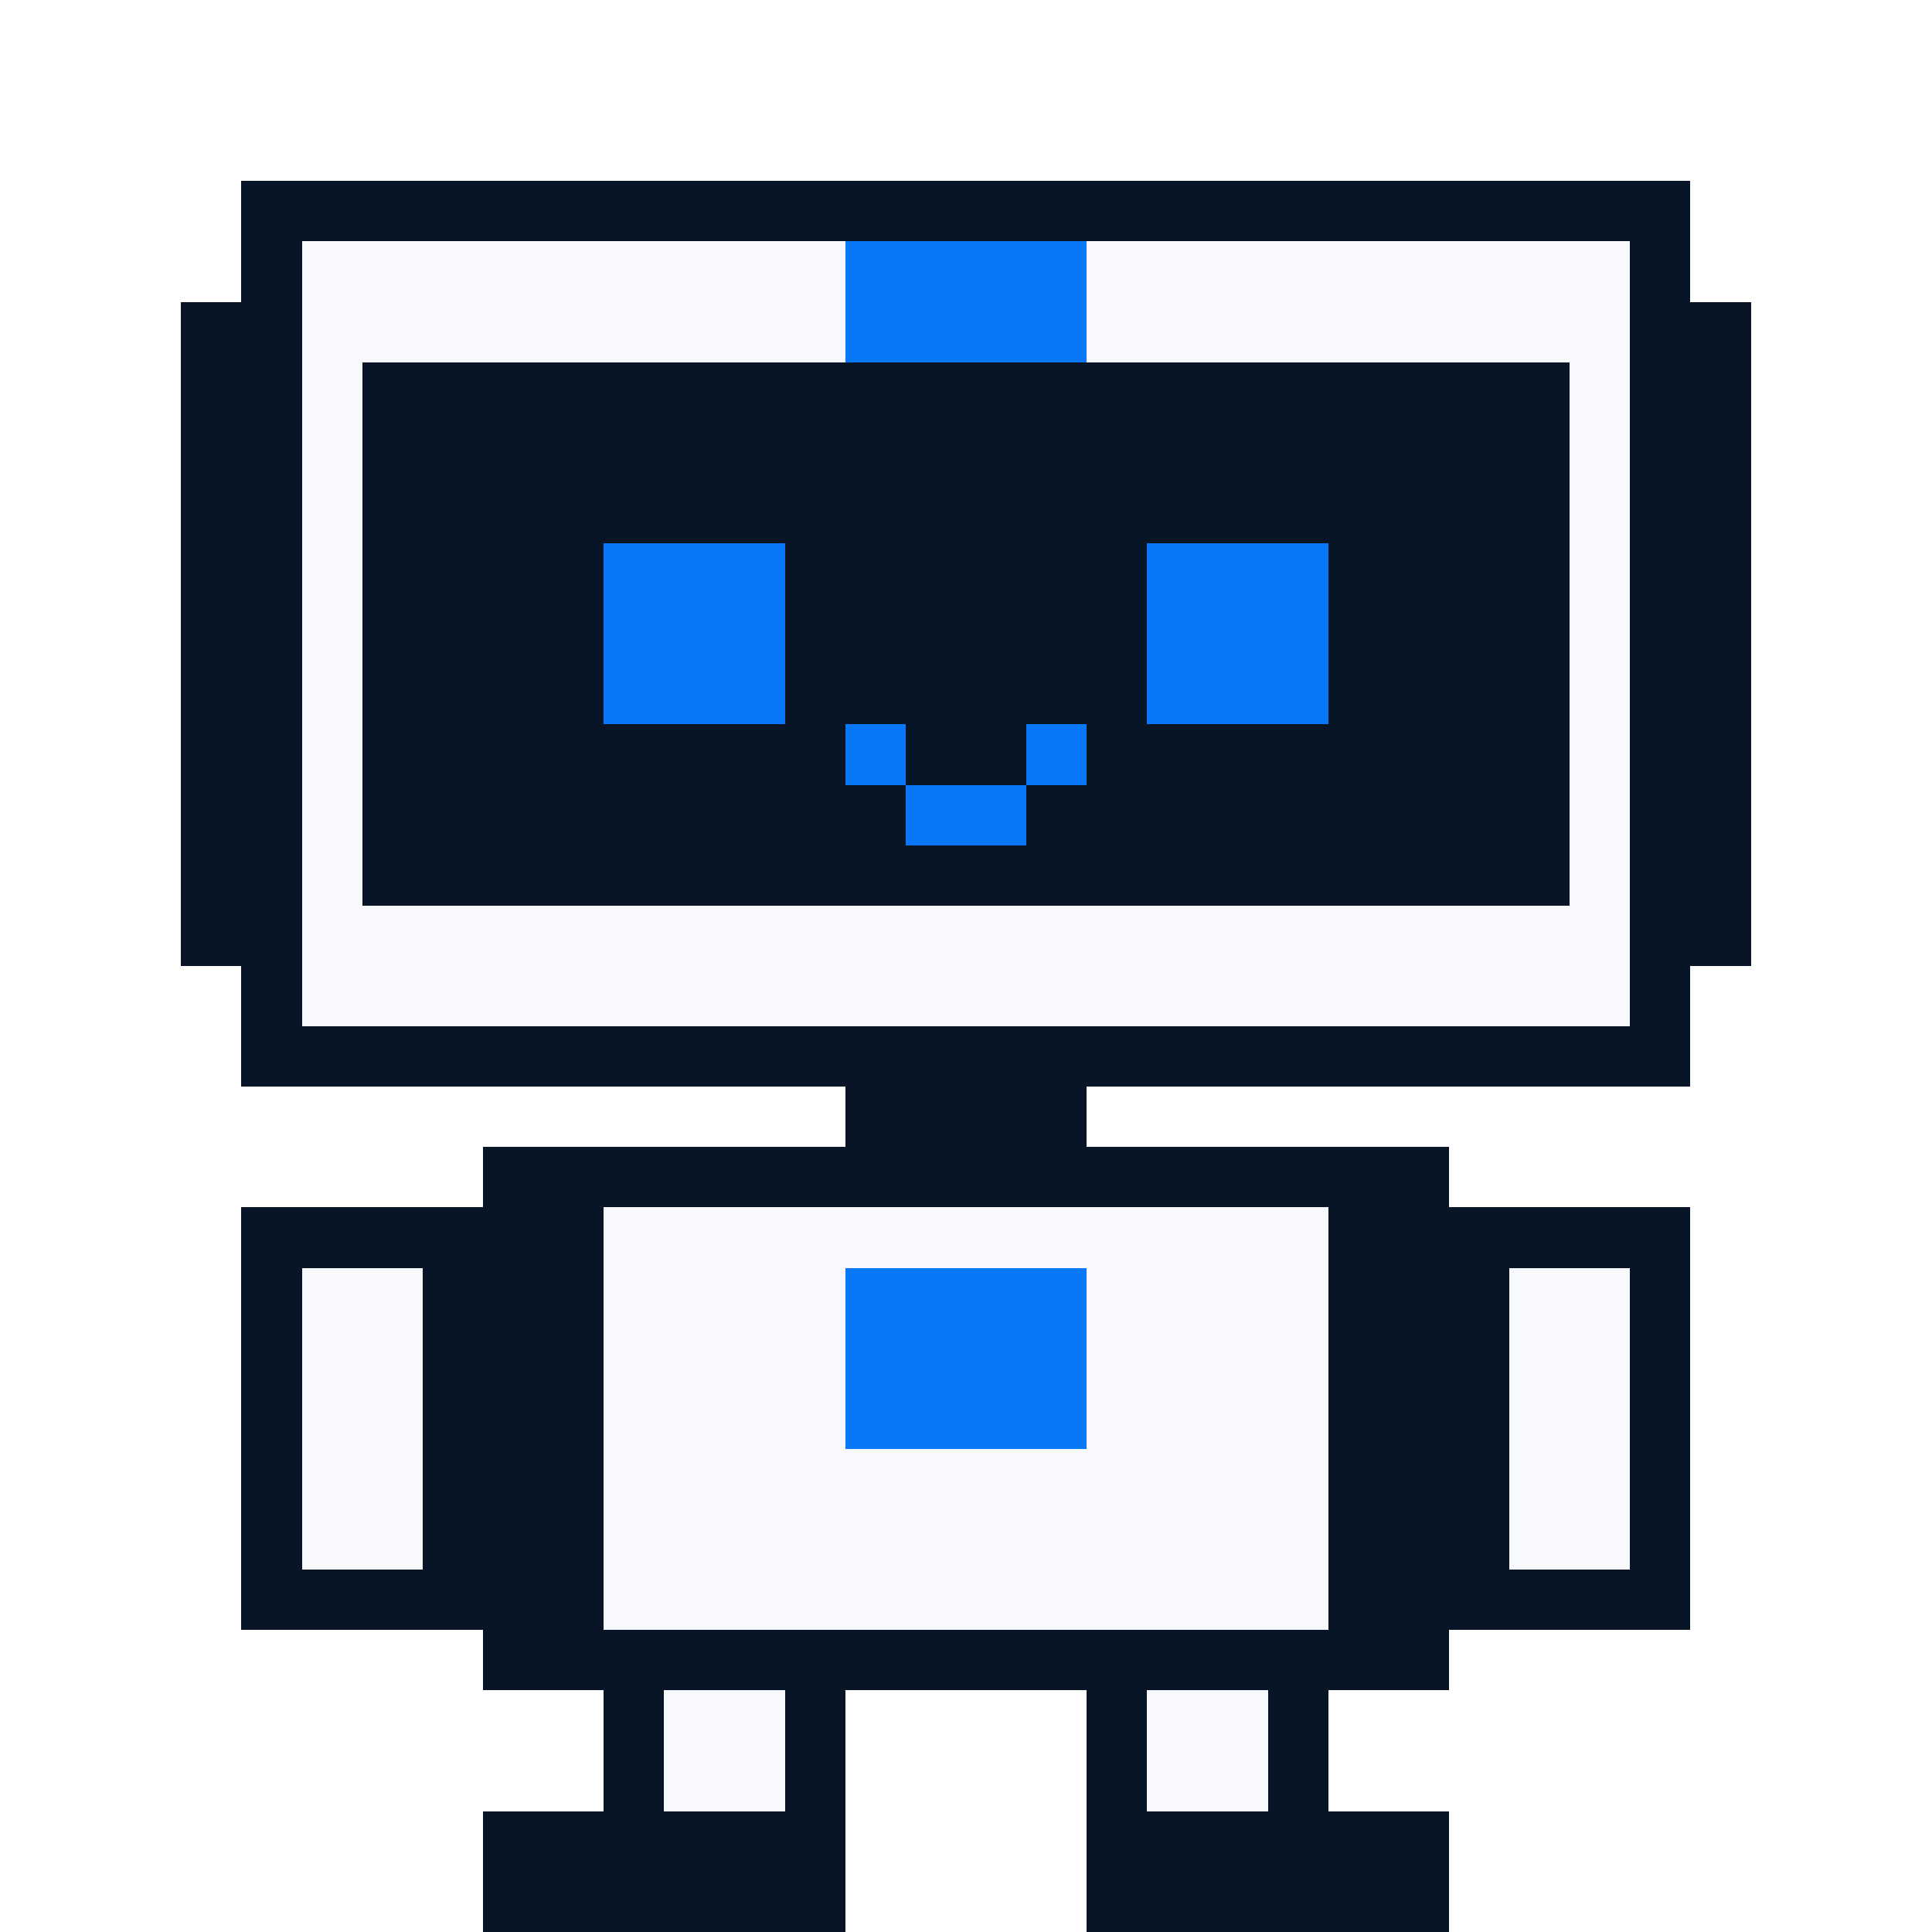
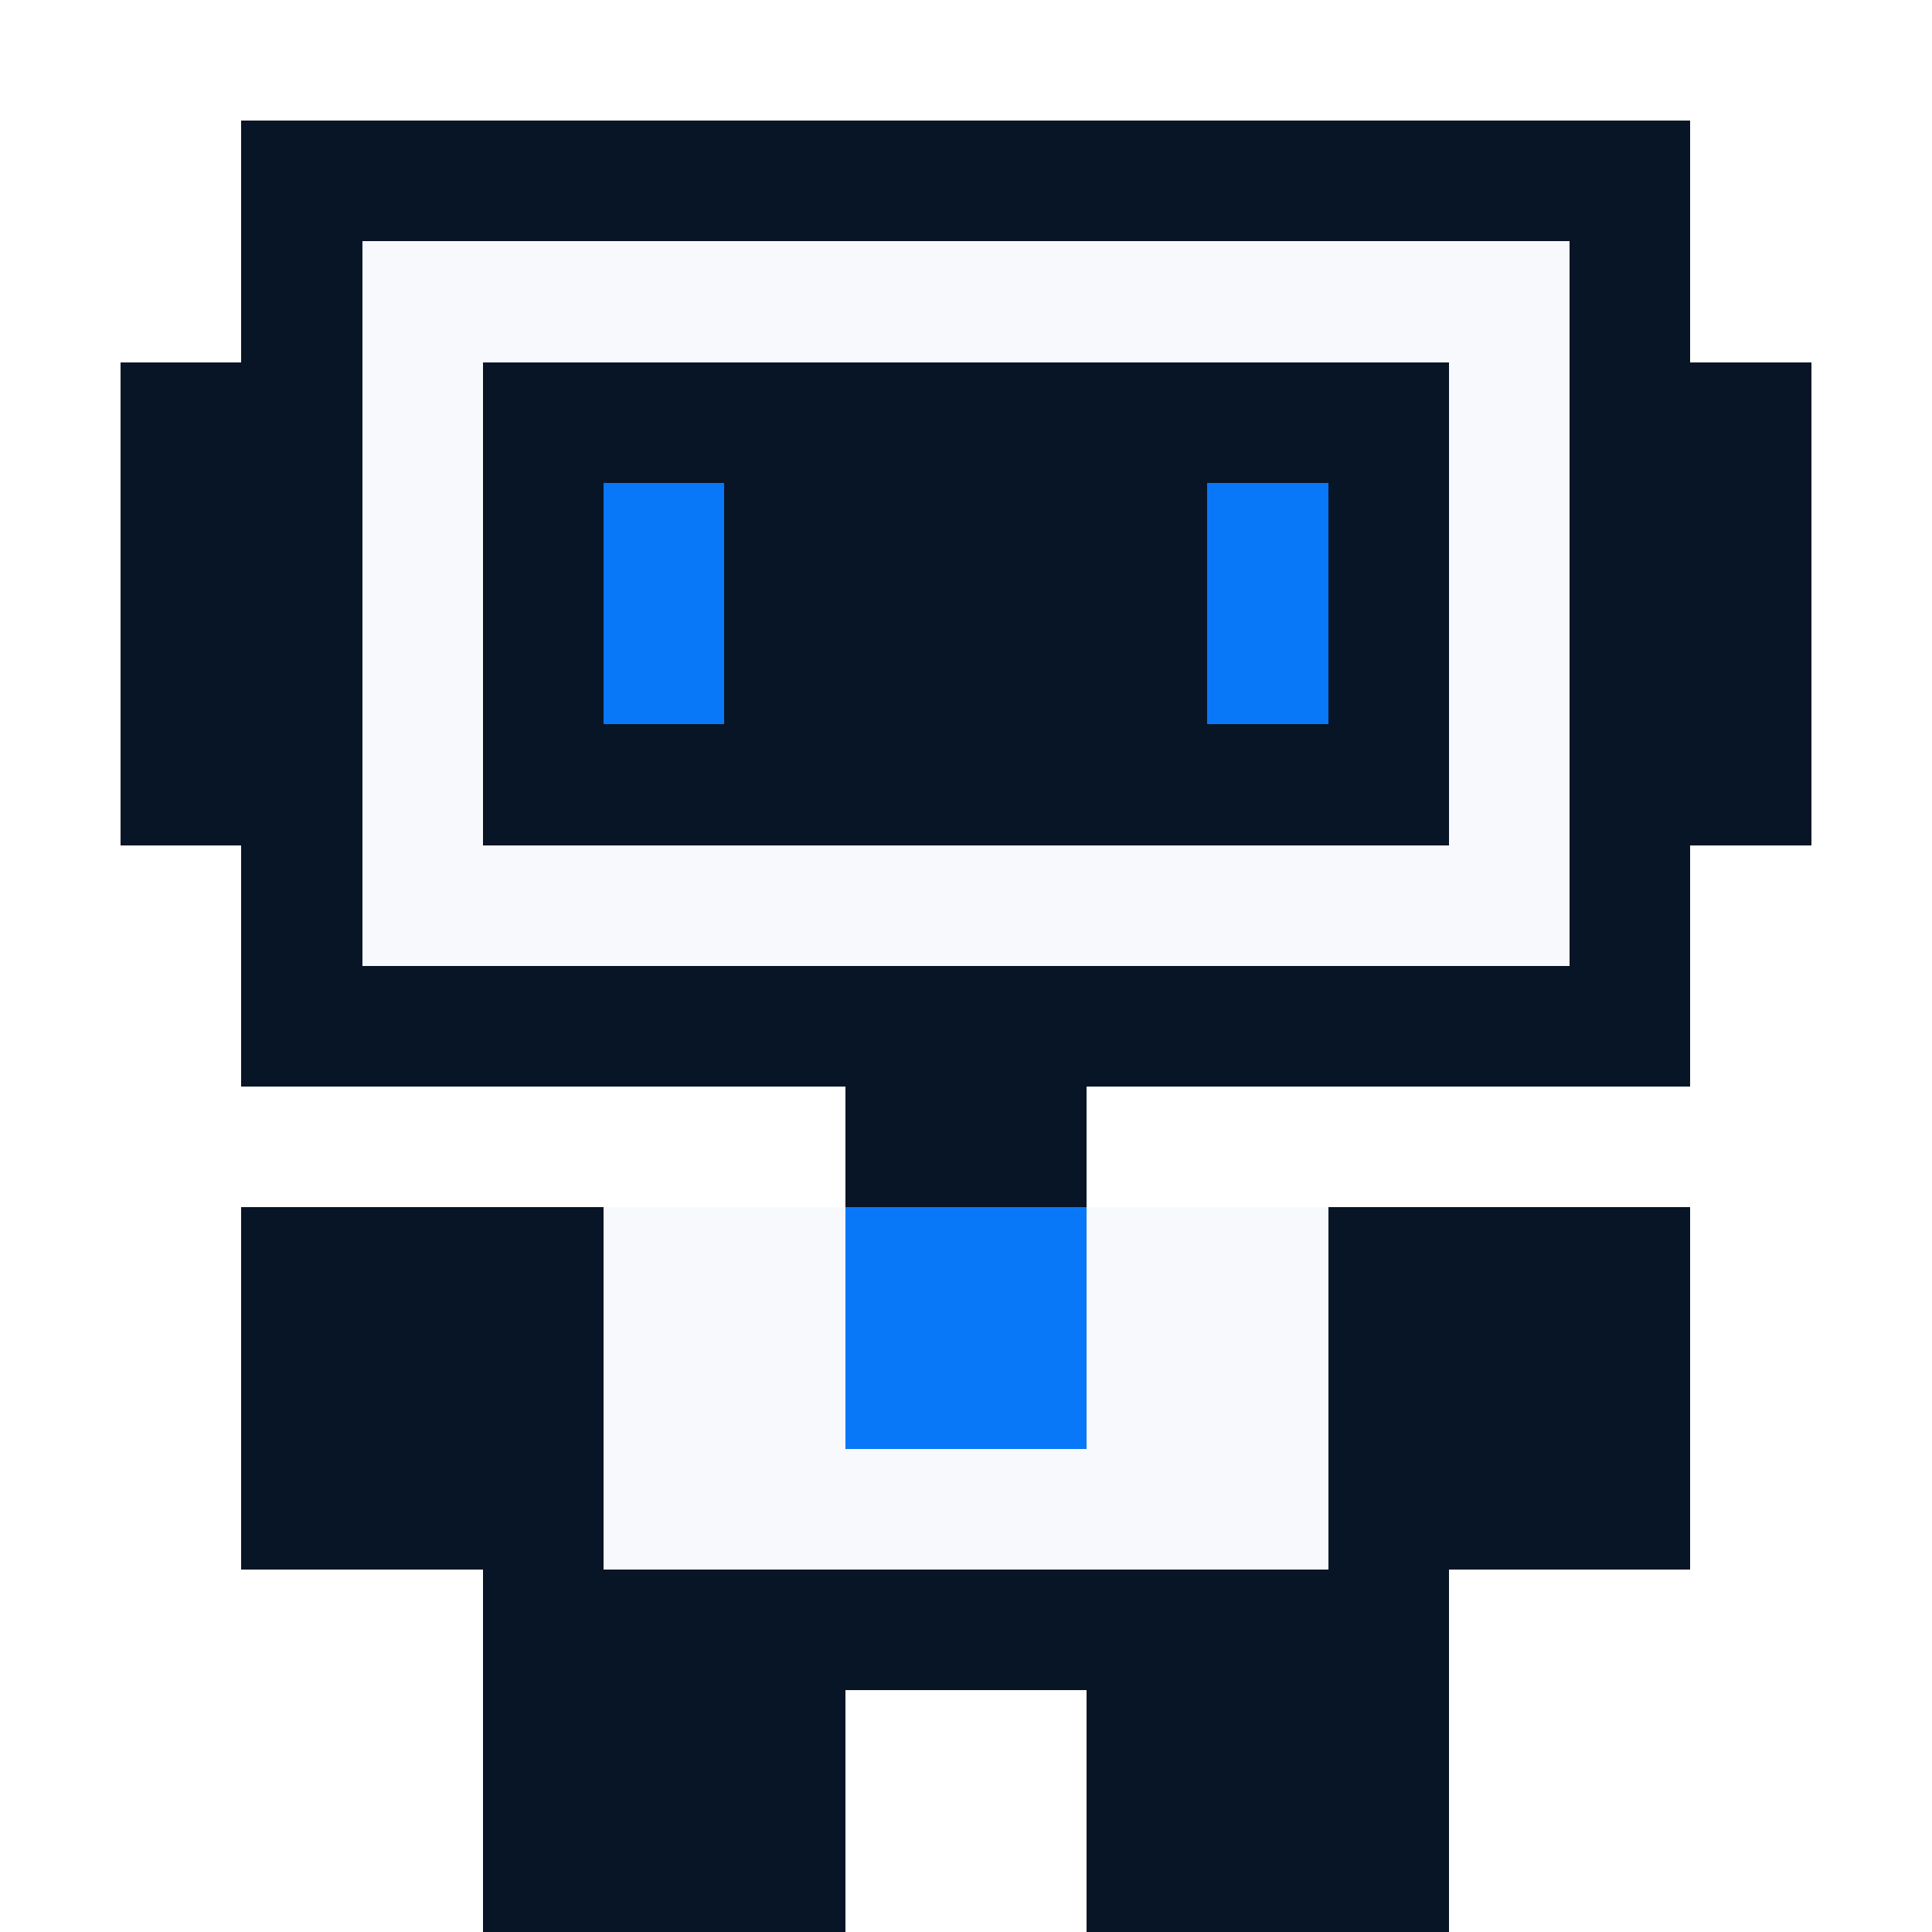
- <svg xmlns="http://www.w3.org/2000/svg" viewBox="0 0 32 32" shape-rendering="crispEdges">
+ <svg xmlns="http://www.w3.org/2000/svg" viewBox="0 0 16 16" shape-rendering="crispEdges">
  <g fill="#081526">
-     <rect x="4" y="3" width="24" height="15" />
-     <rect x="3" y="5" width="1" height="11" />
-     <rect x="28" y="5" width="1" height="11" />
-     <rect x="14" y="18" width="4" height="2" />
-     <rect x="8" y="19" width="16" height="9" />
-     <rect x="4" y="20" width="4" height="7" />
-     <rect x="24" y="20" width="4" height="7" />
-     <rect x="10" y="28" width="4" height="3" />
-     <rect x="18" y="28" width="4" height="3" />
-     <rect x="8" y="30" width="6" height="2" />
-     <rect x="18" y="30" width="6" height="2" />
+     <rect x="2" y="1" width="12" height="8" />
+     <rect x="1" y="3" width="1" height="4" />
+     <rect x="14" y="3" width="1" height="4" />
+     <rect x="7" y="9" width="2" height="1" />
+     <rect x="4" y="10" width="8" height="4" />
+     <rect x="2" y="10" width="2" height="3" />
+     <rect x="12" y="10" width="2" height="3" />
+     <rect x="4" y="14" width="3" height="2" />
+     <rect x="9" y="14" width="3" height="2" />
  </g>
  <g fill="#F7F9FC">
-     <rect x="5" y="4" width="22" height="13" />
-     <rect x="6" y="6" width="20" height="9" fill="#081526" />
-     <rect x="10" y="20" width="12" height="7" />
-     <rect x="5" y="21" width="2" height="5" />
-     <rect x="25" y="21" width="2" height="5" />
-     <rect x="11" y="28" width="2" height="2" />
-     <rect x="19" y="28" width="2" height="2" />
+     <rect x="3" y="2" width="10" height="6" />
+     <rect x="5" y="10" width="6" height="3" />
  </g>
+   <rect x="4" y="3" width="8" height="4" fill="#081526" />
  <g fill="#0878F9">
-     <rect x="10" y="9" width="3" height="3" />
-     <rect x="19" y="9" width="3" height="3" />
-     <rect x="14" y="12" width="1" height="1" />
-     <rect x="15" y="13" width="2" height="1" />
-     <rect x="17" y="12" width="1" height="1" />
-     <rect x="14" y="4" width="4" height="2" />
-     <rect x="14" y="21" width="4" height="3" />
+     <rect x="5" y="4" width="1" height="2" />
+     <rect x="10" y="4" width="1" height="2" />
+     <rect x="7" y="10" width="2" height="2" />
  </g>
</svg>
